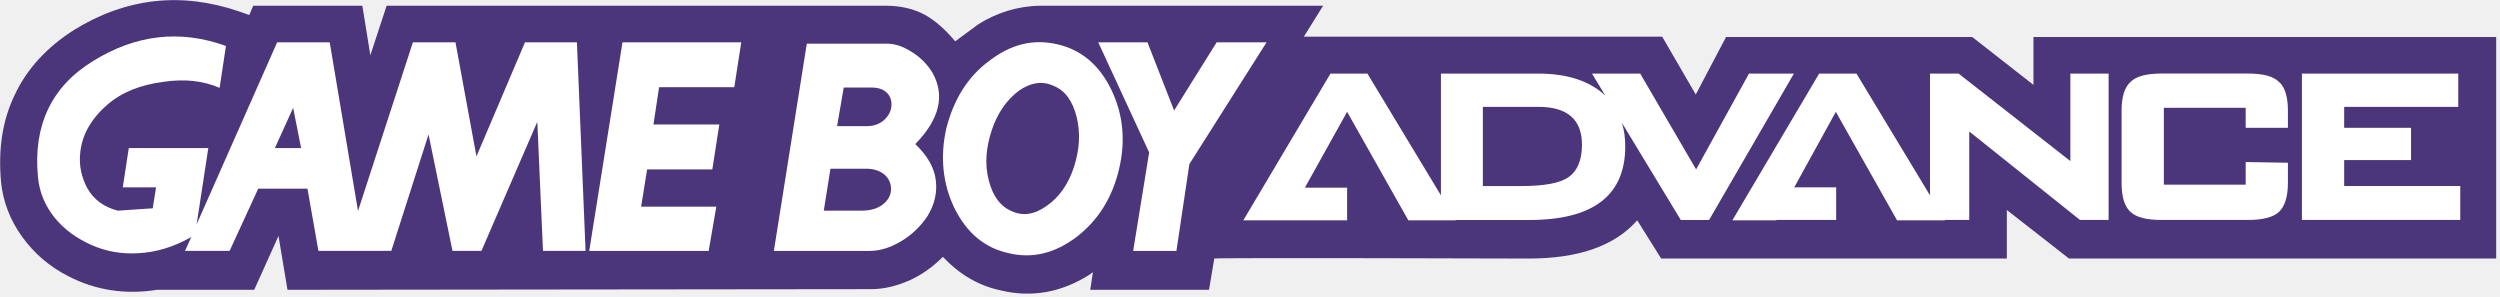
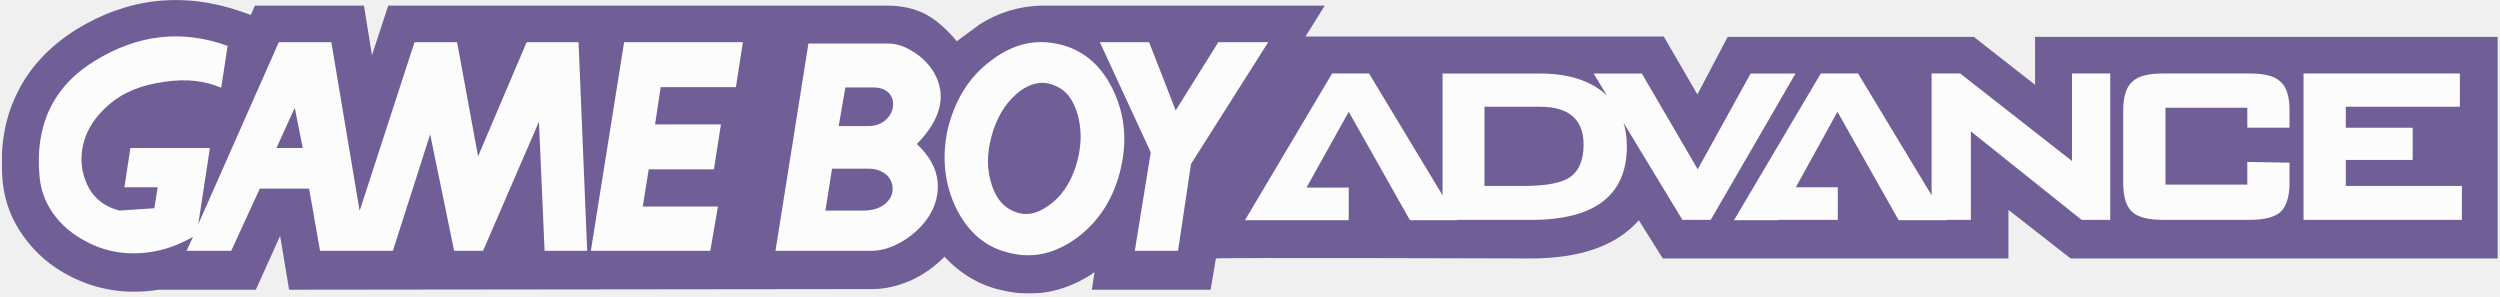
- <svg xmlns="http://www.w3.org/2000/svg" viewBox="0 0 633 75" xml:space="preserve" style="fill-rule:evenodd;clip-rule:evenodd;stroke-linejoin:round;stroke-miterlimit:2">
-   <clipPath id="a">
-     <path d="M.036.032h632v74.323h-632z" />
-   </clipPath>
-   <g clip-path="url(#a)">
-     <path d="m330.136 9.278 4.884-7.833h-71.521a29.885 29.885 0 0 0-15.92 4.802l-5.727 4.212c-2.527-3.032-4.972-5.14-7.411-6.573-3.035-1.684-6.401-2.441-10.279-2.441H97.895l-4.126 12.554-2.023-12.554H64.118l-1.01 2.36-2.612-.925C45.923-2.092 31.94-.574 18.717 7.597c-6.739 4.297-11.793 9.686-14.91 16.258C.601 30.424-.49 37.749.267 46.088c.504 4.969 2.274 9.604 5.306 13.816 3.032 4.212 6.907 7.581 11.709 10.023 6.991 3.622 14.569 4.717 22.488 3.452h24.597l6.149-13.642 2.275 13.642 147.749-.167c3.199 0 6.402-.761 9.686-2.193 3.199-1.433 5.979-3.452 8.509-5.982 4.127 4.382 9.014 7.332 14.74 8.512 7.749 1.852 15.245.505 22.322-3.963l.928-.672-.672 4.465h30.07l1.332-7.917c1.77-.252 79.626.004 79.626.004 12.551 0 21.814-3.202 27.458-9.685l6.067 9.685h87.52V53.165l15.753 12.301h108.157V9.364H514.869v12.131L499.368 9.364h-62.333l-7.667 14.569-8.506-14.655h-90.726Z" style="fill:#4b367c" />
-     <path d="M346.23 18.63h-9.351l-22.07 37.154h26.282v-8.26h-10.699l10.699-19.205 15.5 27.465h11.964v-.085h18.697c16.172 0 24.258-6.235 24.258-18.618 0-2.104-.252-4.127-.839-5.979l14.908 24.597h7.162l21.476-37.066h-11.371l-13.39 24.263-14.153-24.263h-12.21l3.363 5.56c-3.956-3.704-9.597-5.56-17.012-5.56h-24.599v30.831L346.23 18.63Zm29.228 8.424h14.062c7.332 0 11.036 3.199 11.036 9.604 0 3.871-1.18 6.654-3.37 8.168-2.104 1.518-6.149 2.278-11.79 2.278h-9.938v-20.05Zm94.597-8.424h-9.44l-21.981 37.151h11.118v-.086h15.167v-8.26h-10.617l10.531-19.119 15.498 27.465h12.131v-.086h6.149V33.288l28.048 22.407h7.24V18.63h-9.682v22.151L495.913 18.63h-7.24v30.831L470.055 18.63Zm69.407 2.104c-1.518 1.347-2.272 3.789-2.272 7.244V46.34c0 3.537.754 5.982 2.272 7.326 1.432 1.351 4.045 2.026 7.834 2.026h21.813c3.789 0 6.487-.672 7.919-2.026 1.433-1.347 2.272-3.789 2.272-7.326v-5.136l-10.692-.174v5.73h-20.722V27.303h20.722v5.051H579.3v-4.379c0-3.622-.839-6.064-2.272-7.244-1.432-1.432-3.956-2.108-7.919-2.108h-21.813c-3.789.007-6.402.679-7.834 2.111Zm54.083 11.623v-5.303h28.887V18.63h-39.585v37.065h40.094v-8.594h-29.396v-6.576h16.927v-8.168h-16.927ZM57.208 11.639c-11.623-4.212-22.826-2.865-33.607 3.789C12.988 21.911 8.353 31.853 9.615 44.823c.337 3.796 1.77 7.247 4.212 10.279 2.442 3.039 5.559 5.221 9.266 6.906 3.789 1.685 7.749 2.357 11.961 2.104 4.635-.252 8.847-1.599 12.973-3.871l.423-.252-1.603 3.537h11.289l7.244-15.753h12.469l2.776 15.753h18.447l9.434-29.484 6.067 29.484h7.326l14.15-32.683 1.432 32.683h10.784l-2.189-52.815h-13.145l-12.294 28.89-5.31-28.89h-10.781L90.648 53.414l-7.162-42.703H70.178L49.79 56.787l2.951-19.29H32.608l-1.517 9.938h8.424l-.843 5.31-8.847.594c-3.536-.925-6.063-2.776-7.748-5.73-1.433-2.783-2.108-5.641-1.77-8.847.423-4.464 2.612-8.509 6.742-12.131 3.704-3.284 8.506-5.136 14.236-5.897 5.474-.842 10.276-.252 14.32 1.515l1.603-10.61Zm19.038 25.858h-6.654l4.631-10.191 2.023 10.191ZM187.69 10.711h-30.073l-8.424 52.818h30.244l1.934-11.207h-19.038l1.518-9.43h16.51l1.77-11.374h-16.68l1.432-9.437h19.037l1.77-11.37Zm133.006 0H308.06l-10.78 17.267-6.739-17.267h-12.469l12.892 27.884-4.045 24.934h10.951l3.284-21.991 19.542-30.827Z" style="fill:#fff" />
-     <path d="M267.714 11.216c-6.149-1.433-11.793 0-17.267 4.212-5.474 4.044-9.014 9.856-10.866 17.182-1.599 7.244-.842 14.068 2.108 20.132 3.117 6.234 7.581 10.023 13.73 11.37 6.064 1.433 11.709 0 17.182-4.123 5.474-4.208 9.096-10.023 10.784-17.352 1.685-7.248.925-13.987-2.104-20.136-3.039-6.146-7.588-9.935-13.567-11.285Zm-.927 10.531c2.95 1.18 4.802 3.875 5.811 7.834 1.01 4.045.761 8.257-.675 12.718-1.429 4.382-3.789 7.667-6.821 9.771-3.117 2.271-6.064 2.698-8.847 1.432-2.947-1.18-4.887-3.877-5.897-7.834-1.095-4.13-.675-8.338.757-12.721 1.429-4.297 3.789-7.663 6.821-9.938 2.954-2.104 5.986-2.609 8.851-1.262Zm-36.053-8.676c-2.107-1.347-4.212-2.022-6.234-2.022h-20.218l-8.338 52.48h24.259c2.612 0 5.31-.839 8.086-2.524a20.525 20.525 0 0 0 6.572-6.323c1.77-2.95 2.442-5.808 2.108-8.846-.338-3.285-2.108-6.402-5.222-9.349 6.149-6.319 7.582-12.298 4.379-18.027a15.756 15.756 0 0 0-5.392-5.389Zm-18.785 18.867 1.685-9.771h7.077c1.77 0 3.117.504 4.045 1.514.76.928 1.094 2.022.924 3.37-.167 1.35-.843 2.441-1.852 3.369-1.18 1.01-2.612 1.518-4.297 1.518h-7.582l12.217 12.465c1.009 1.013 1.514 2.278 1.432 3.711-.082 1.432-.761 2.612-2.022 3.618-1.262 1.013-3.032 1.607-5.474 1.607h-9.519l1.685-10.617h9.096c2.022 0 3.622.593 4.802 1.685l-12.217-12.469Z" style="fill:#fff" />
+ <svg xmlns="http://www.w3.org/2000/svg" xmlns:xlink="http://www.w3.org/1999/xlink" width="633px" height="75px" viewBox="0 0 633 75" version="1.1">
+   <defs>
+     <polygon id="path-1" points="5.54764568e-14 0 632 0 632 74.323 0 74.323" />
+   </defs>
+   <g id="Page-1" stroke="none" stroke-width="1" fill="none" fill-rule="evenodd" opacity="0.78">
+     <g id="Nintendo-Gameboy-Advance" transform="translate(-4, -23)">
+       <g id="gba" transform="translate(4.446544, 23.00978)">
+         <mask id="mask-2" fill="white">
+           <use xlink:href="#path-1" />
+         </mask>
+         <g id="Path" />
+         <g id="Group" mask="url(#mask-2)">
+           <g transform="translate(0.000676, 0.000303)">
+             <path d="M330.099,9.246 L334.983,1.413 L263.462,1.413 C257.808,1.475 252.288,3.14 247.542,6.215 L241.815,10.427 C239.288,7.395 236.843,5.287 234.404,3.854 C231.369,2.17 228.003,1.413 224.125,1.413 L97.858,1.413 L93.732,13.967 L91.709,1.413 L64.081,1.413 L63.071,3.773 L60.459,2.848 C45.886,-2.124 31.903,-0.606 18.68,7.565 C11.941,11.862 6.887,17.251 3.77,23.823 C0.564,30.392 -0.527,37.717 0.23,46.056 C0.734,51.025 2.504,55.66 5.536,59.872 C8.568,64.084 12.443,67.453 17.245,69.895 C24.236,73.517 31.814,74.612 39.733,73.347 L64.33,73.347 L70.479,59.705 L72.754,73.347 L220.503,73.18 C223.702,73.18 226.905,72.419 230.189,70.987 C233.388,69.554 236.168,67.535 238.698,65.005 C242.825,69.387 247.712,72.337 253.438,73.517 C261.187,75.369 268.683,74.022 275.76,69.554 L276.688,68.882 L276.016,73.347 L306.086,73.347 L307.418,65.43 C309.188,65.178 387.044,65.434 387.044,65.434 C399.595,65.434 408.858,62.232 414.502,55.749 L420.569,65.434 L508.089,65.434 L508.089,53.133 L523.842,65.434 L631.999,65.434 L631.999,9.332 L514.832,9.332 L514.832,21.463 L499.331,9.332 L436.998,9.332 L429.331,23.901 L420.825,9.246 L330.099,9.246 Z" id="Path" fill="#4B367C" />
+             <path d="M346.193,18.598 L336.842,18.598 L314.772,55.752 L341.054,55.752 L341.054,47.492 L330.355,47.492 L341.054,28.287 L356.554,55.752 L368.518,55.752 L368.518,55.667 L387.215,55.667 C403.387,55.667 411.473,49.432 411.473,37.049 C411.473,34.945 411.221,32.922 410.634,31.07 L425.542,55.667 L432.704,55.667 L454.18,18.601 L442.809,18.601 L429.419,42.864 L415.266,18.601 L403.056,18.601 L406.419,24.161 C402.463,20.457 396.822,18.601 389.407,18.601 L364.808,18.601 L364.808,49.432 L346.193,18.598 Z M375.421,27.022 L389.483,27.022 C396.815,27.022 400.519,30.221 400.519,36.626 C400.519,40.497 399.339,43.28 397.149,44.794 C395.045,46.312 391,47.072 385.359,47.072 L375.421,47.072 L375.421,27.022 Z M470.018,18.598 L460.578,18.598 L438.597,55.749 L449.715,55.749 L449.715,55.663 L464.882,55.663 L464.882,47.403 L454.265,47.403 L464.796,28.284 L480.294,55.749 L492.425,55.749 L492.425,55.663 L498.574,55.663 L498.574,33.256 L526.622,55.663 L533.862,55.663 L533.862,18.598 L524.18,18.598 L524.18,40.749 L495.876,18.598 L488.636,18.598 L488.636,49.429 L470.018,18.598 Z M539.425,20.702 C537.907,22.049 537.153,24.491 537.153,27.946 L537.153,46.308 C537.153,49.845 537.907,52.29 539.425,53.634 C540.857,54.985 543.47,55.66 547.259,55.66 L569.072,55.66 C572.861,55.66 575.559,54.988 576.991,53.634 C578.424,52.287 579.263,49.845 579.263,46.308 L579.263,41.172 L568.571,40.998 L568.571,46.728 L547.849,46.728 L547.849,27.271 L568.571,27.271 L568.571,32.322 L579.263,32.322 L579.263,27.943 C579.263,24.321 578.424,21.879 576.991,20.699 C575.559,19.267 573.035,18.591 569.072,18.591 L547.259,18.591 C543.47,18.598 540.857,19.27 539.425,20.702 Z M593.508,32.325 L593.508,27.022 L622.395,27.022 L622.395,18.598 L582.81,18.598 L582.81,55.663 L622.904,55.663 L622.904,47.069 L593.508,47.069 L593.508,40.493 L610.435,40.493 L610.435,32.325 L593.508,32.325 L593.508,32.325 Z M57.171,11.607 C45.548,7.395 34.345,8.742 23.564,15.396 C12.951,21.879 8.316,31.821 9.578,44.791 C9.915,48.587 11.348,52.038 13.79,55.07 C16.232,58.109 19.349,60.291 23.056,61.976 C26.845,63.661 30.805,64.333 35.017,64.08 C39.652,63.828 43.864,62.481 47.99,60.209 L48.413,59.957 L46.81,63.494 L58.099,63.494 L65.343,47.741 L77.812,47.741 L80.588,63.494 L99.035,63.494 L108.469,34.01 L114.536,63.494 L121.862,63.494 L136.012,30.811 L137.444,63.494 L148.228,63.494 L146.039,10.679 L132.894,10.679 L120.6,39.569 L115.29,10.679 L104.509,10.679 L90.611,53.382 L83.449,10.679 L70.141,10.679 L49.753,56.755 L52.704,37.465 L32.571,37.465 L31.054,47.403 L39.478,47.403 L38.635,52.713 L29.788,53.307 C26.252,52.382 23.725,50.531 22.04,47.577 C20.607,44.794 19.932,41.936 20.27,38.73 C20.693,34.266 22.882,30.221 27.012,26.599 C30.716,23.315 35.518,21.463 41.248,20.702 C46.722,19.86 51.524,20.45 55.568,22.217 L57.171,11.607 Z M76.209,37.465 L69.555,37.465 L74.186,27.274 L76.209,37.465 Z M187.653,10.679 L157.58,10.679 L149.156,63.497 L179.4,63.497 L181.334,52.29 L162.296,52.29 L163.814,42.86 L180.324,42.86 L182.094,31.486 L165.414,31.486 L166.846,22.049 L185.883,22.049 L187.653,10.679 L187.653,10.679 Z M320.659,10.679 L308.023,10.679 L297.243,27.946 L290.504,10.679 L278.035,10.679 L290.927,38.563 L286.882,63.497 L297.833,63.497 L301.117,41.506 L320.659,10.679 Z" id="Shape" fill="#FFFFFF" />
+             <path d="M267.677,11.184 C261.528,9.751 255.884,11.184 250.41,15.396 C244.936,19.44 241.396,25.252 239.544,32.578 C237.945,39.822 238.702,46.646 241.652,52.71 C244.769,58.944 249.233,62.733 255.382,64.08 C261.446,65.513 267.091,64.08 272.564,59.957 C278.038,55.749 281.66,49.934 283.348,42.605 C285.033,35.357 284.273,28.618 281.244,22.469 C278.205,16.323 273.656,12.534 267.677,11.184 L267.677,11.184 Z M266.75,21.715 C269.7,22.895 271.552,25.59 272.561,29.549 C273.571,33.594 273.322,37.806 271.886,42.267 C270.457,46.649 268.097,49.934 265.065,52.038 C261.948,54.309 259.001,54.736 256.218,53.47 C253.271,52.29 251.331,49.593 250.321,45.636 C249.226,41.506 249.646,37.298 251.078,32.915 C252.507,28.618 254.867,25.252 257.899,22.977 C260.853,20.873 263.885,20.368 266.75,21.715 Z M230.697,13.039 C228.59,11.692 226.485,11.017 224.463,11.017 L204.245,11.017 L195.907,63.497 L220.166,63.497 C222.778,63.497 225.476,62.658 228.252,60.973 C230.889,59.385 233.136,57.224 234.824,54.65 C236.594,51.7 237.266,48.842 236.932,45.804 C236.594,42.519 234.824,39.402 231.71,36.455 C237.859,30.136 239.292,24.157 236.089,18.428 C234.76,16.217 232.909,14.367 230.697,13.039 L230.697,13.039 Z M211.912,31.906 L213.597,22.135 L220.674,22.135 C222.444,22.135 223.791,22.639 224.719,23.649 C225.479,24.577 225.813,25.671 225.643,27.019 C225.476,28.369 224.8,29.46 223.791,30.388 C222.611,31.398 221.179,31.906 219.494,31.906 L211.912,31.906 L224.129,44.371 C225.138,45.384 225.643,46.649 225.561,48.082 C225.479,49.514 224.8,50.694 223.539,51.7 C222.277,52.713 220.507,53.307 218.065,53.307 L208.546,53.307 L210.231,42.69 L219.327,42.69 C221.349,42.69 222.949,43.283 224.129,44.375 L211.912,31.906 L211.912,31.906 Z" id="Shape" fill="#FFFFFF" />
+           </g>
+         </g>
+       </g>
+     </g>
  </g>
</svg>
